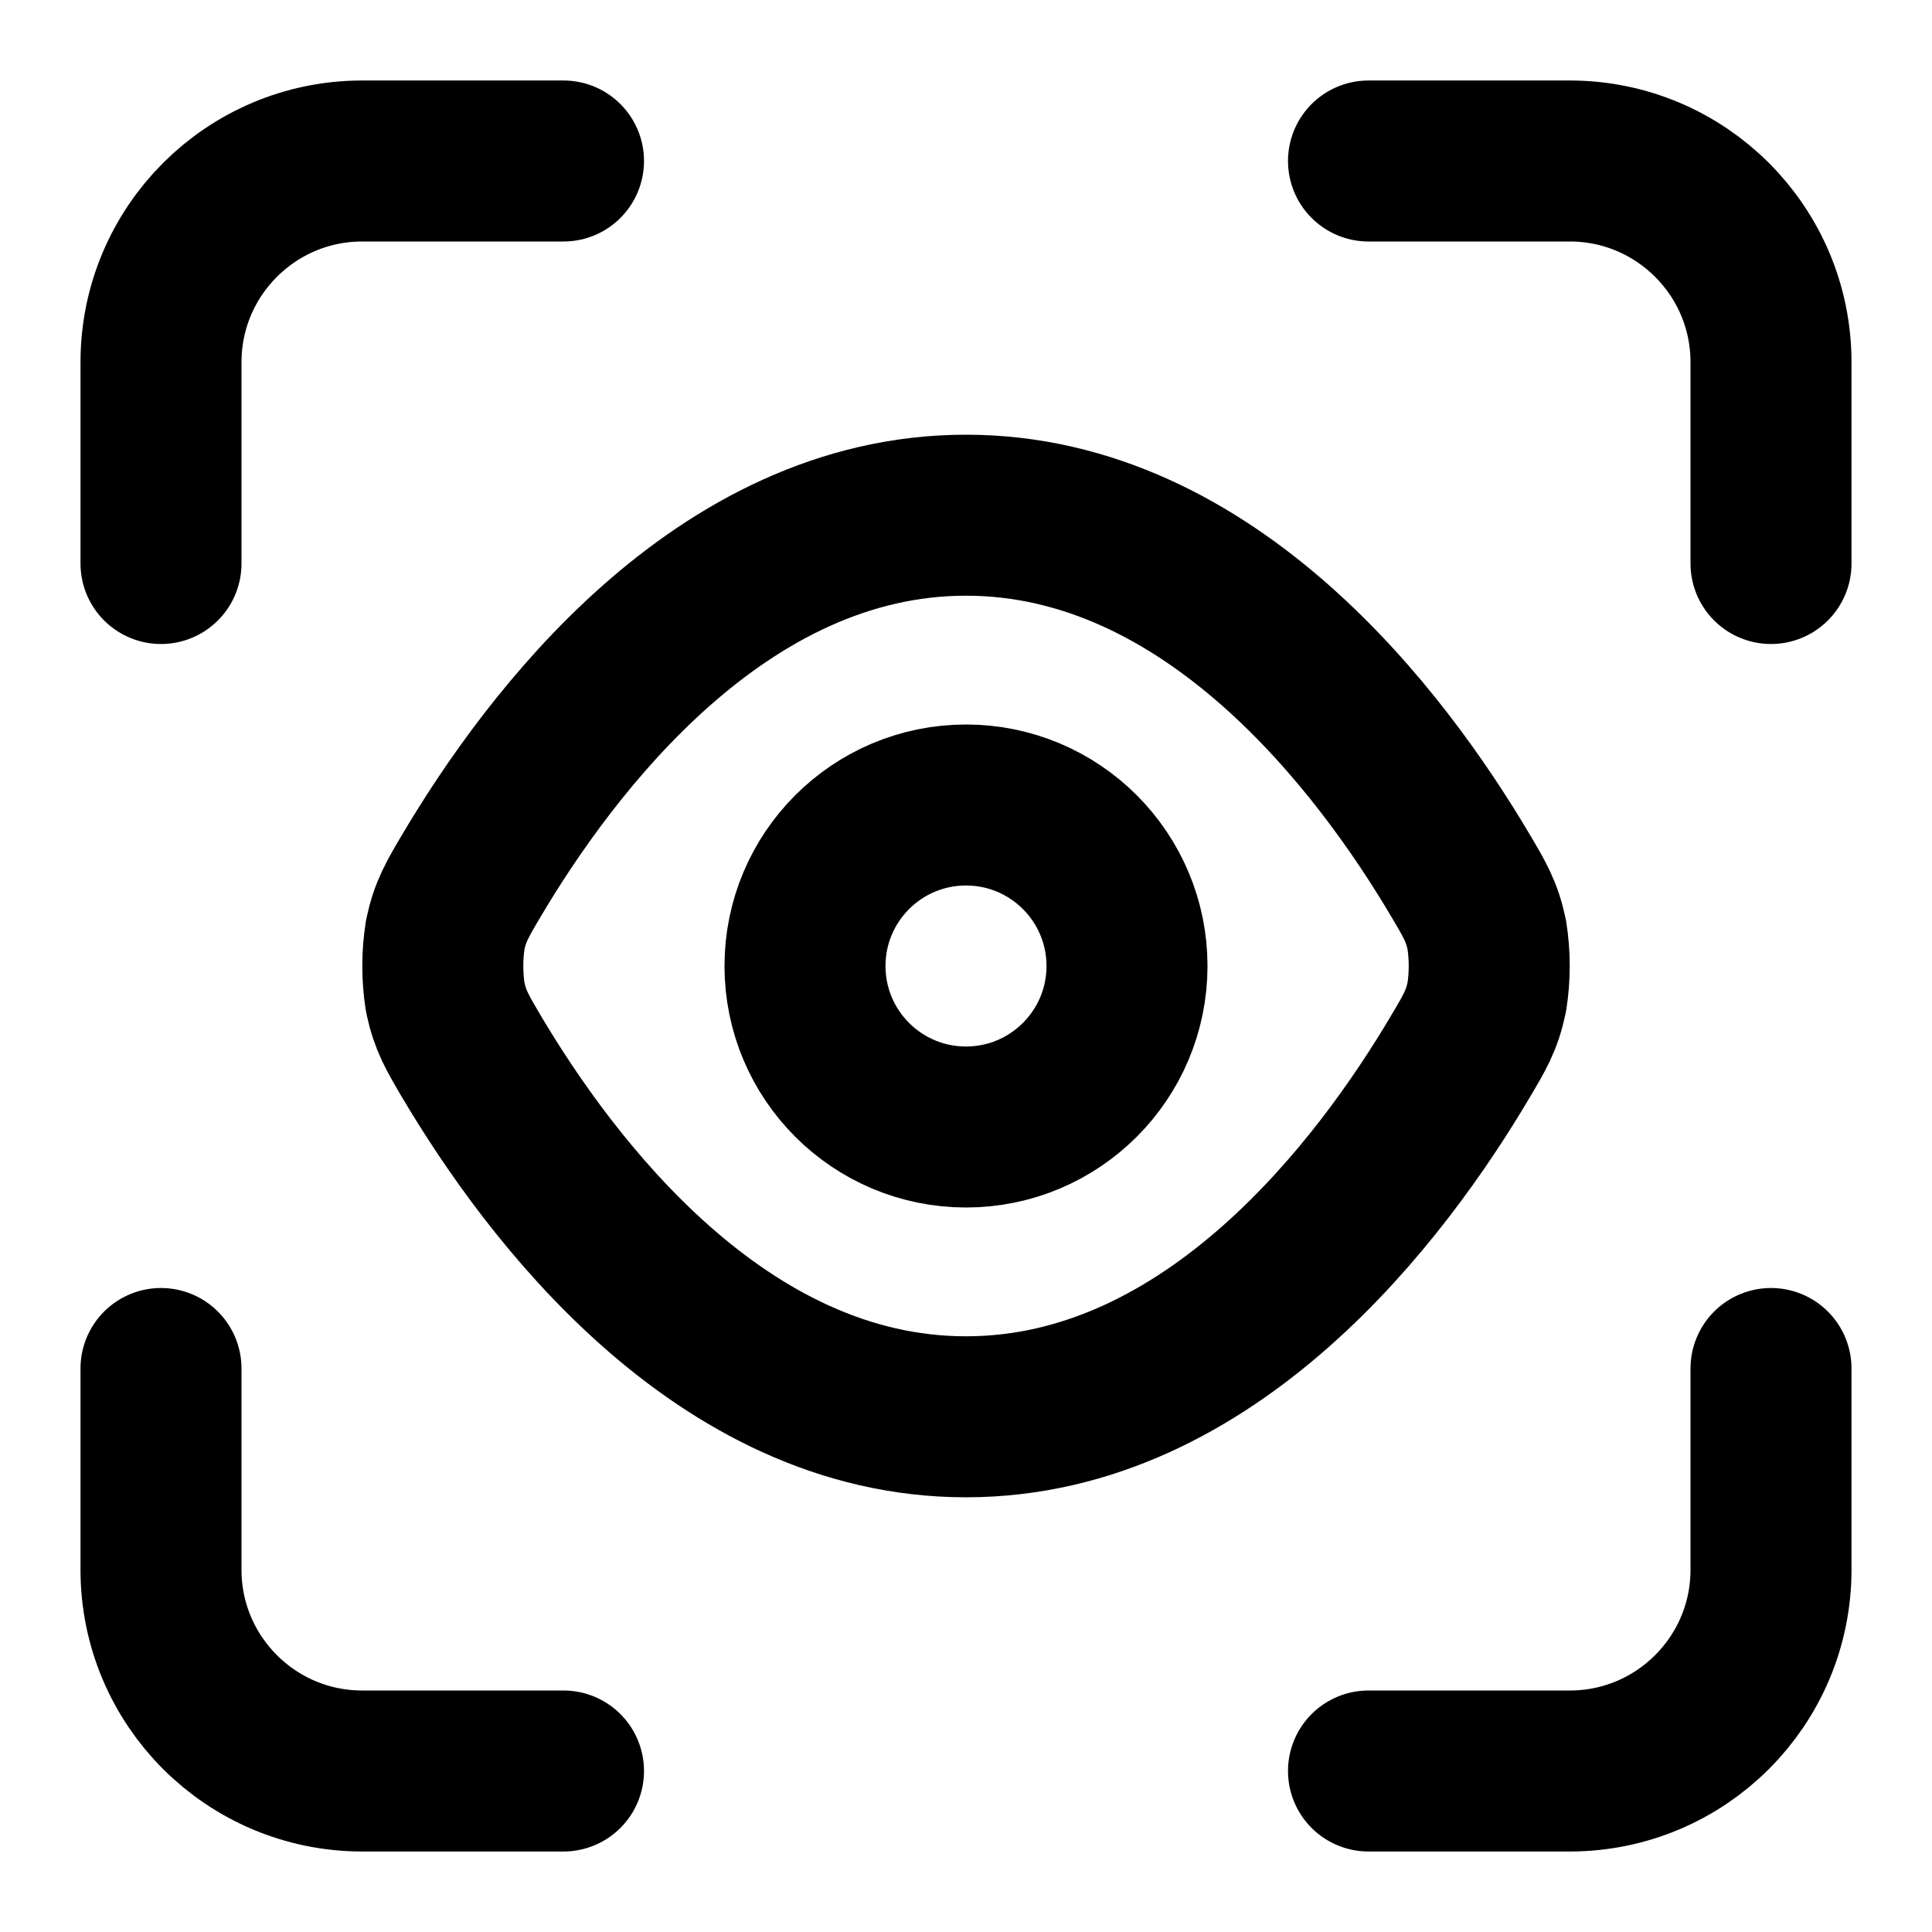
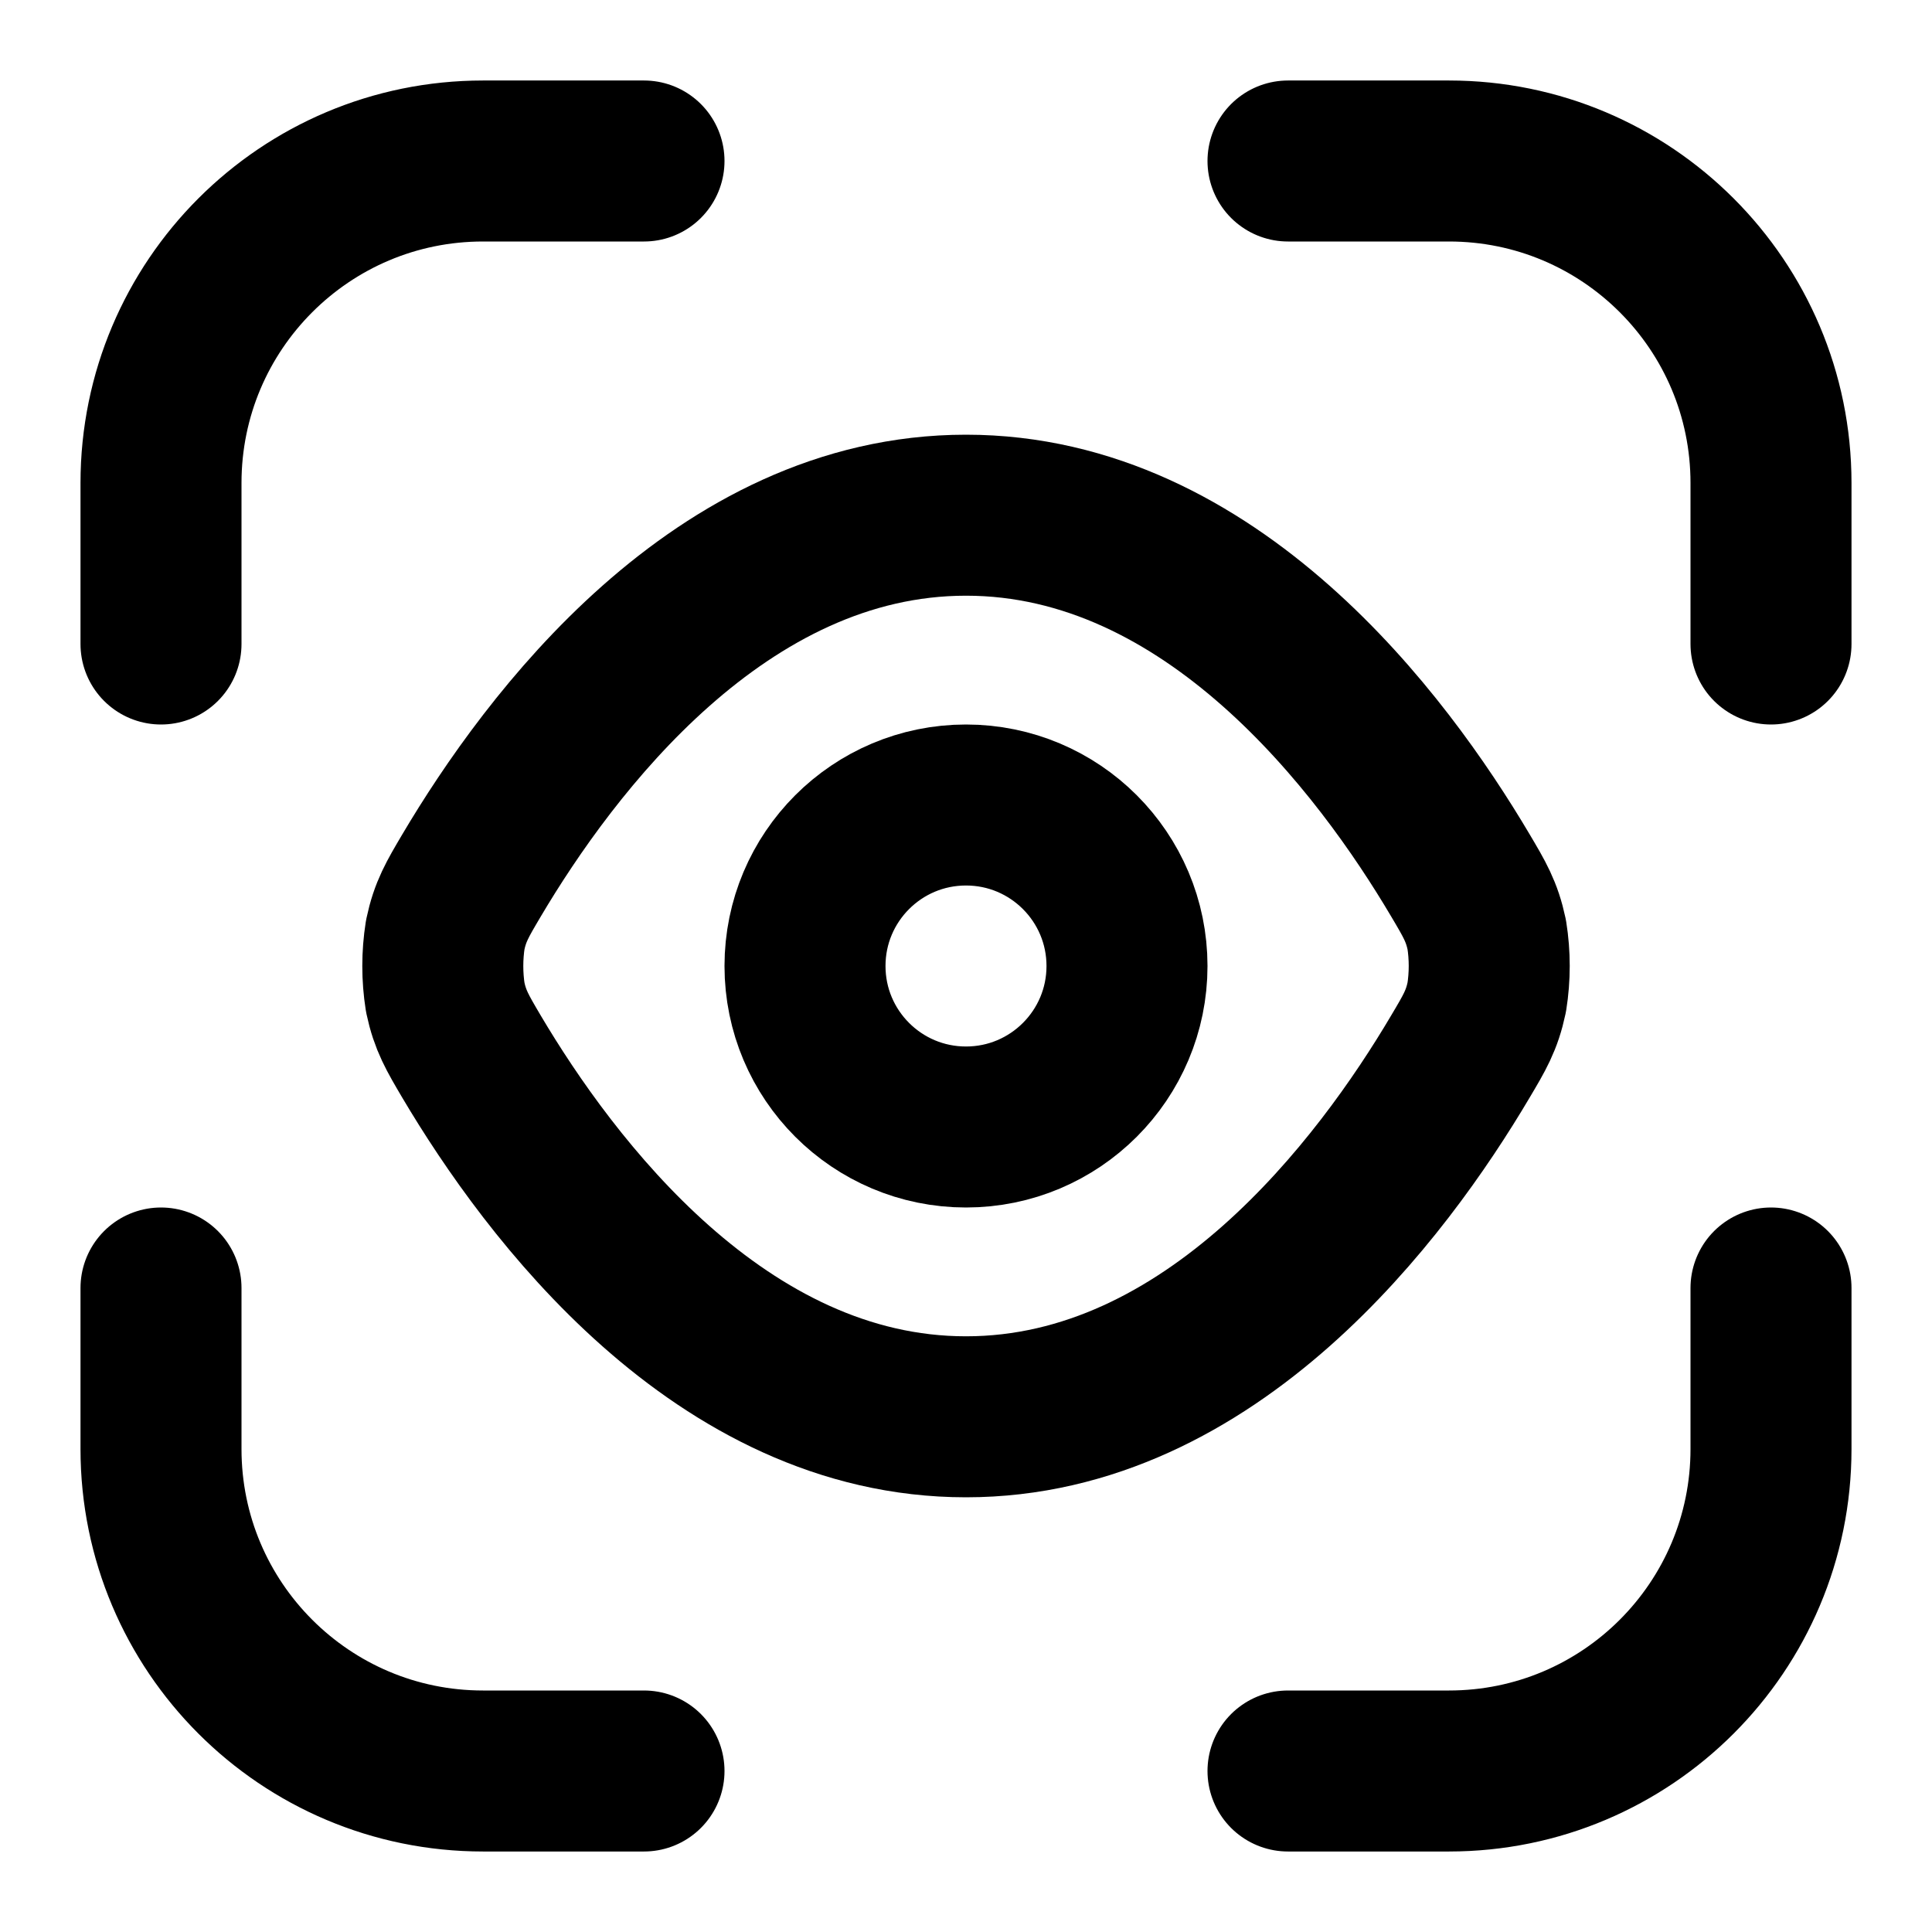
<svg xmlns="http://www.w3.org/2000/svg" width="24" height="24" viewBox="0 0 24 24" fill="none" stroke="currentColor" stroke-width="2" stroke-linecap="round" stroke-linejoin="round">
-   <path d="M2 7V4.5A2.5 2.5 0 0 1 4.5 2H7m10 0h2.5A2.5 2.5 0 0 1 22 4.5V7m0 10v2.5a2.5 2.5 0 0 1-2.5 2.5H17M7 22H4.5A2.5 2.5 0 0 1 2 19.5V17m3.857-3.875c-.176-.299-.265-.448-.326-.736a2.5 2.5 0 0 1 0-.777c.061-.289.15-.438.326-.736C6.826 9.24 8.947 6.4 12 6.4s5.175 2.84 6.142 4.475c.177.299.266.448.327.736.041.256.041.52 0 .777-.061.289-.15.438-.327.736C17.175 14.76 15.053 17.6 12 17.6s-5.174-2.84-6.143-4.475" />
-   <path d="M10 12a2 2 0 1 1 4 0 2 2 0 0 1-4 0" />
+   <path d="M5.857 13.125c-.176-.299-.265-.448-.326-.736a2.5 2.5 0 0 1 0-.777c.061-.289.15-.438.326-.736C6.826 9.24 8.947 6.4 12 6.4s5.175 2.84 6.142 4.475c.177.299.266.448.327.736.041.256.041.52 0 .777-.061.289-.15.438-.327.736C17.175 14.76 15.053 17.6 12 17.6s-5.174-2.84-6.143-4.475" />
+   <path d="M10 12a2 2 0 1 1 4 0 2 2 0 0 1-4 0M2 8V6a4 4 0 0 1 4-4h2m8 0h2a4 4 0 0 1 4 4v2m0 8v2a4 4 0 0 1-4 4h-2m-8 0H6a4 4 0 0 1-4-4v-2" />
</svg>
